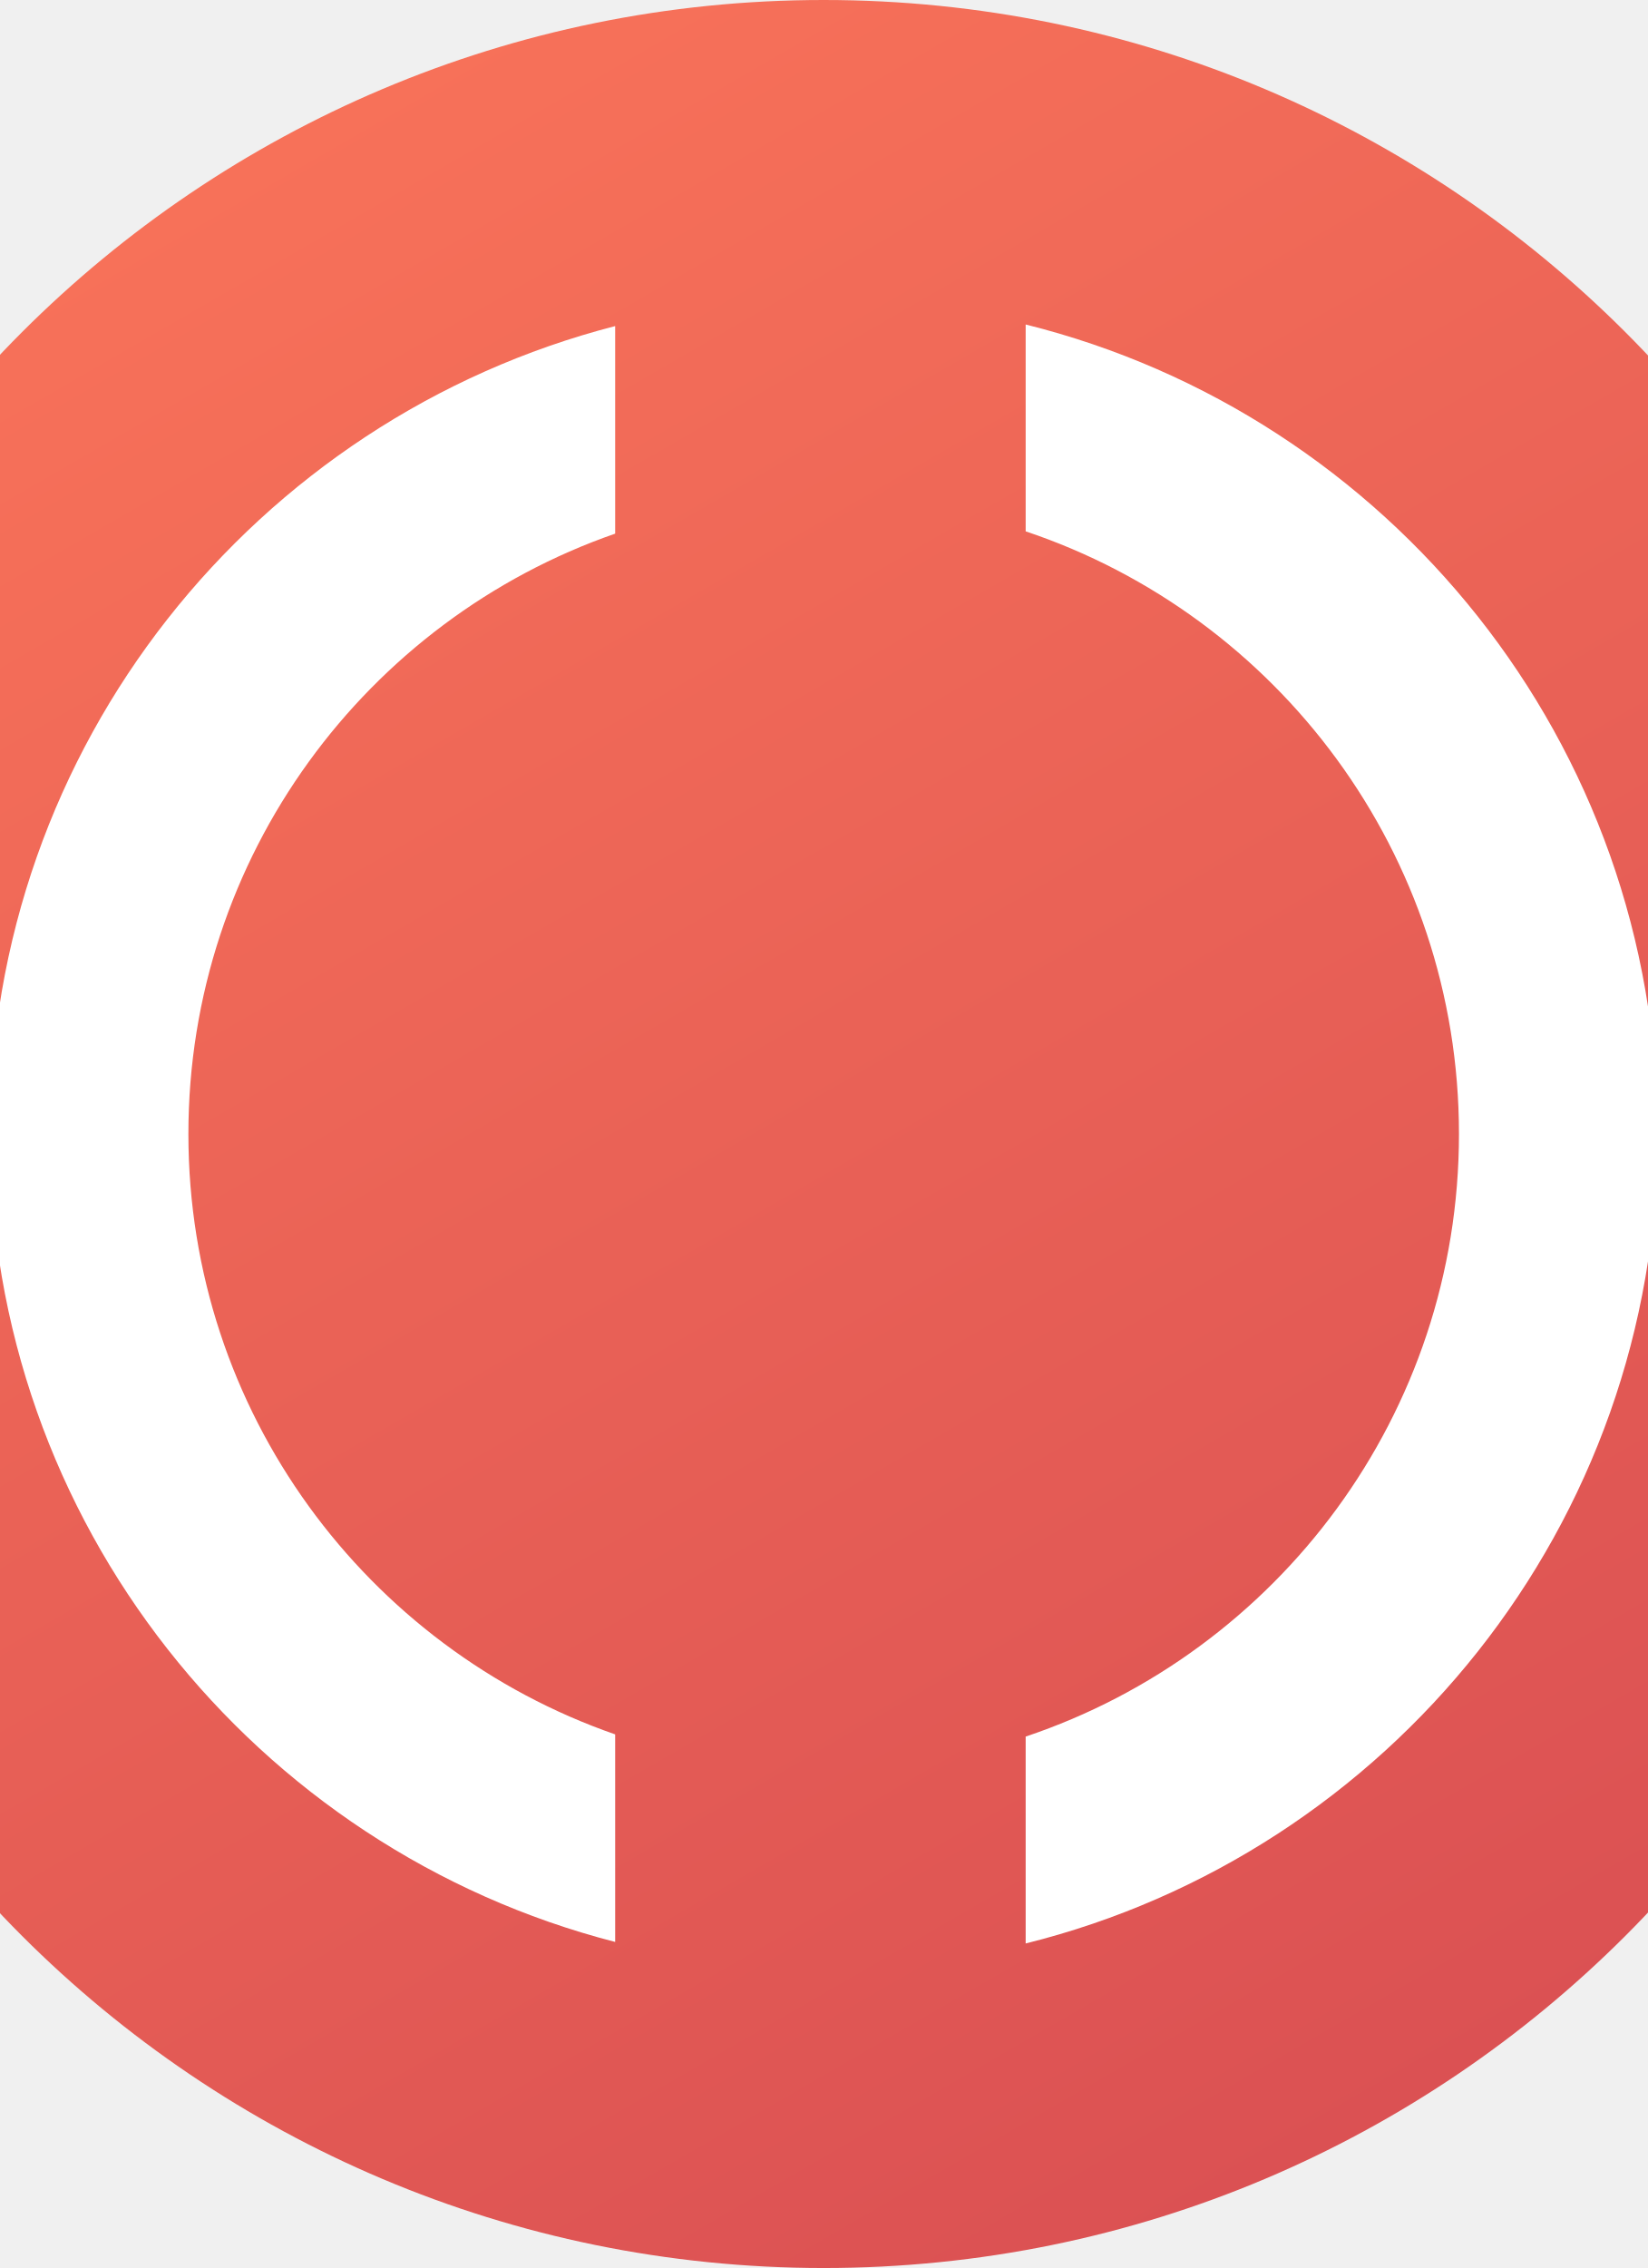
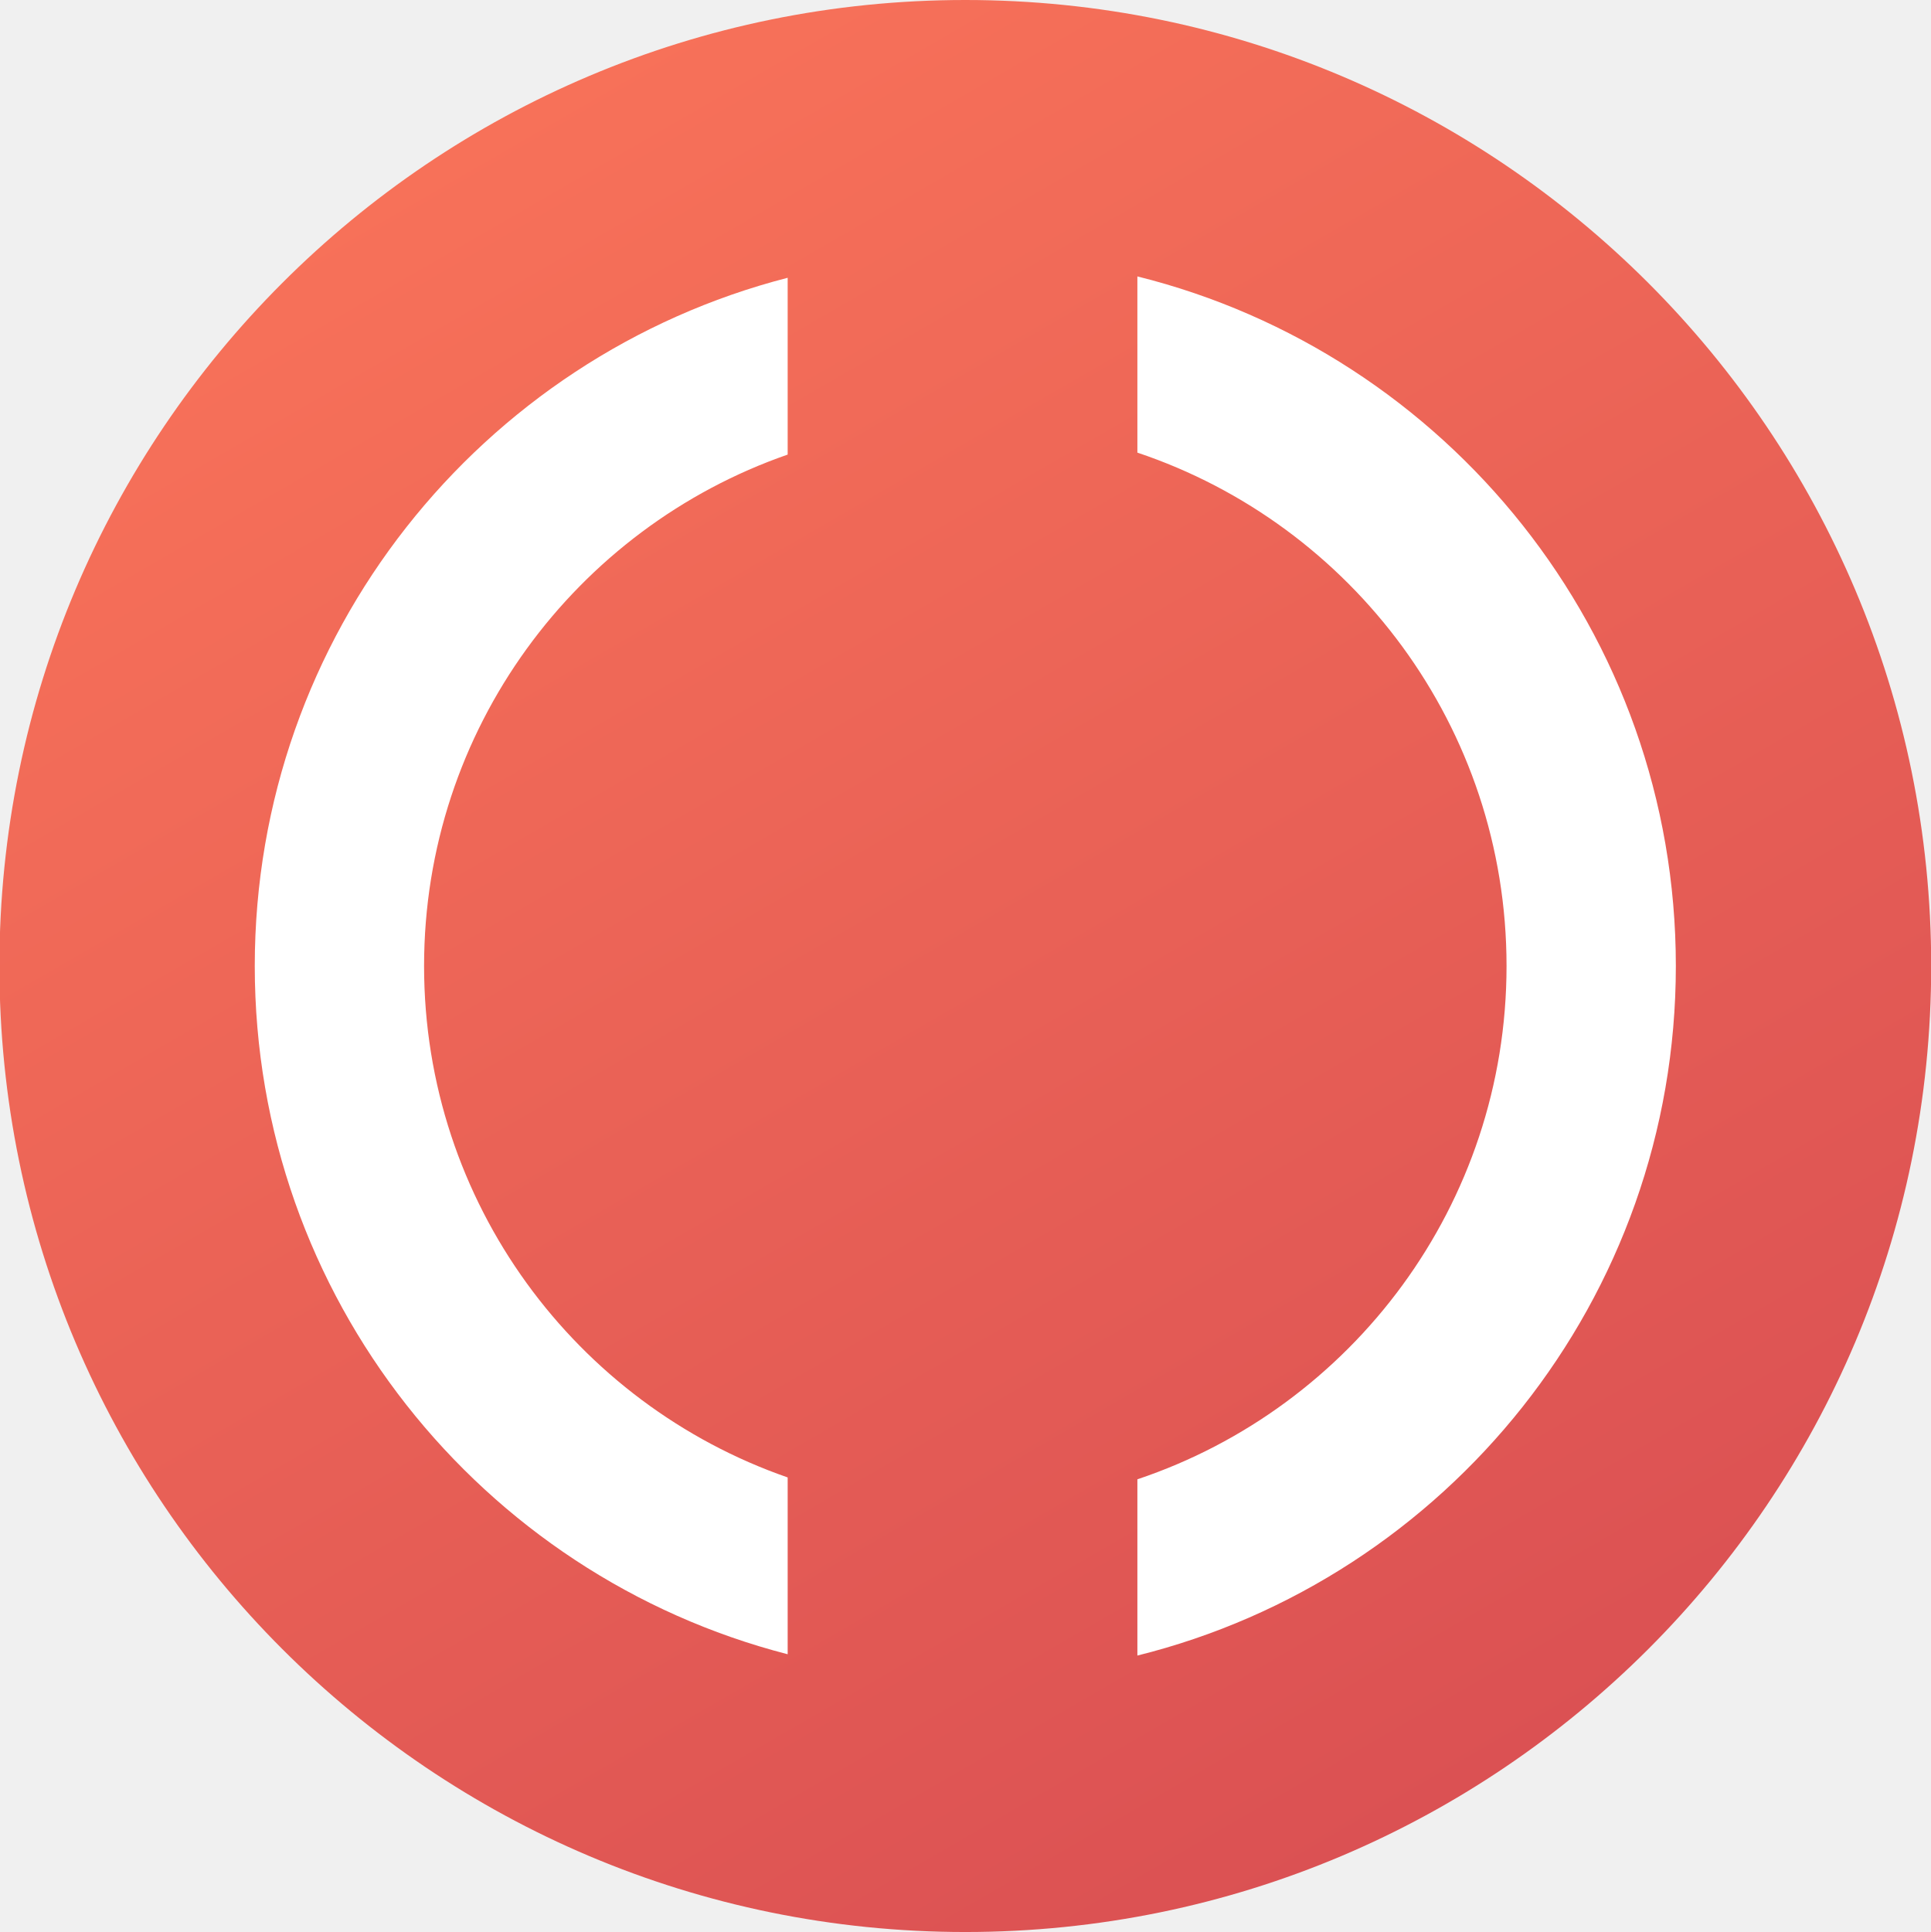
- <svg xmlns="http://www.w3.org/2000/svg" viewBox="70.04 5.42 46.326 63.764">
+ <svg xmlns="http://www.w3.org/2000/svg" viewBox="0 0 63.726 63.764">
  <linearGradient id="A" gradientUnits="userSpaceOnUse" x1="163.986" y1="38.283" x2="338.015" y2="339.71">
    <stop offset="0" stop-color="#f77159" />
    <stop offset="1" stop-color="#db5153" />
  </linearGradient>
-   <g transform="matrix(.183231 0 0 .183231 47.21183 2.672264)" fill-rule="evenodd">
-     <circle r="174" cy="188.996" cx="251" fill="url(#A)" />
-     <path d="M282 313.2v-31.746c38.65-12.952 66.5-49.455 66.5-92.465s-27.85-79.513-66.5-92.465V64.786c55.713 13.86 97 64.2 97 124.2S337.713 299.35 282 313.2zM219 96.877c-38.128 13.243-65.5 49.483-65.5 92.12s27.372 78.877 65.5 92.12v31.847c-55.207-14.2-96-64.325-96-123.968S163.793 79.24 219 65.03z" fill="#fff" />
+   <g transform="translate(-61.34, -5.42)">
+     <g transform="matrix(.183231 0 0 .183231 47.21183 2.672264)" fill-rule="evenodd">
+       <circle r="174" cy="188.996" cx="251" fill="url(#A)" />
+       <path d="M282 313.2v-31.746c38.65-12.952 66.5-49.455 66.5-92.465s-27.85-79.513-66.5-92.465V64.786c55.713 13.86 97 64.2 97 124.2S337.713 299.35 282 313.2zM219 96.877c-38.128 13.243-65.5 49.483-65.5 92.12s27.372 78.877 65.5 92.12v31.847c-55.207-14.2-96-64.325-96-123.968S163.793 79.24 219 65.03z" fill="#fff" />
+     </g>
  </g>
</svg>
